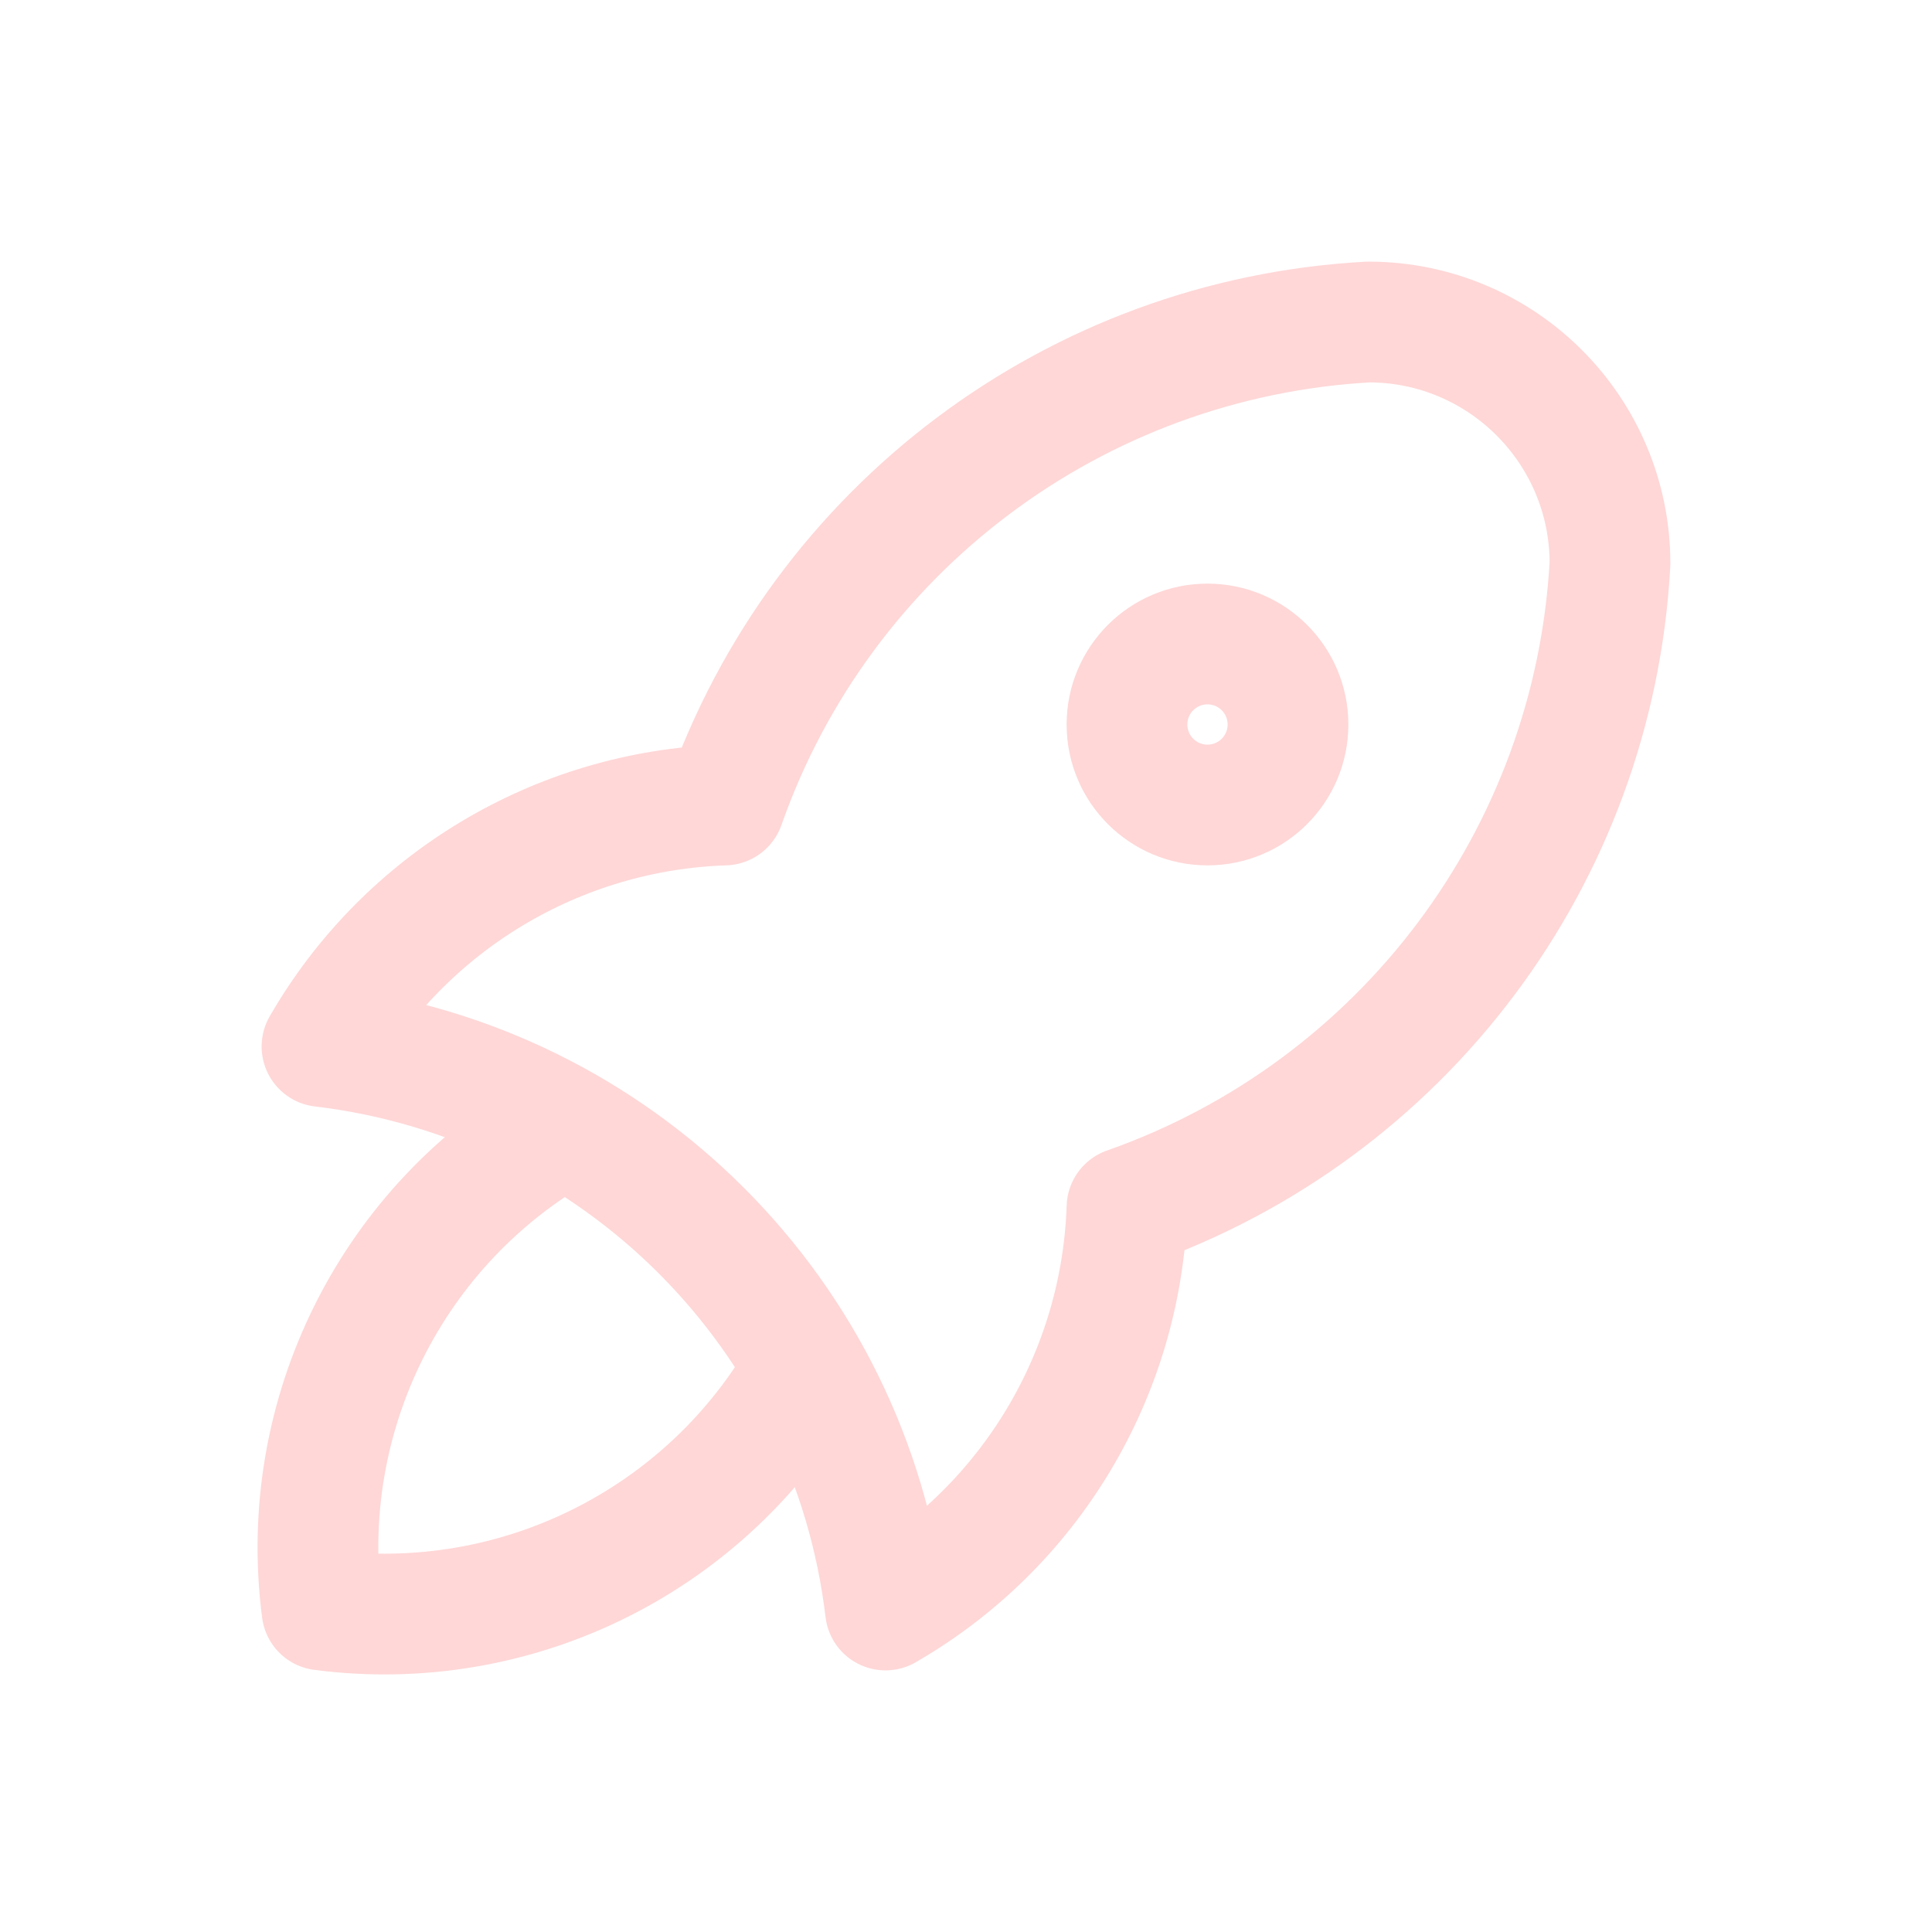
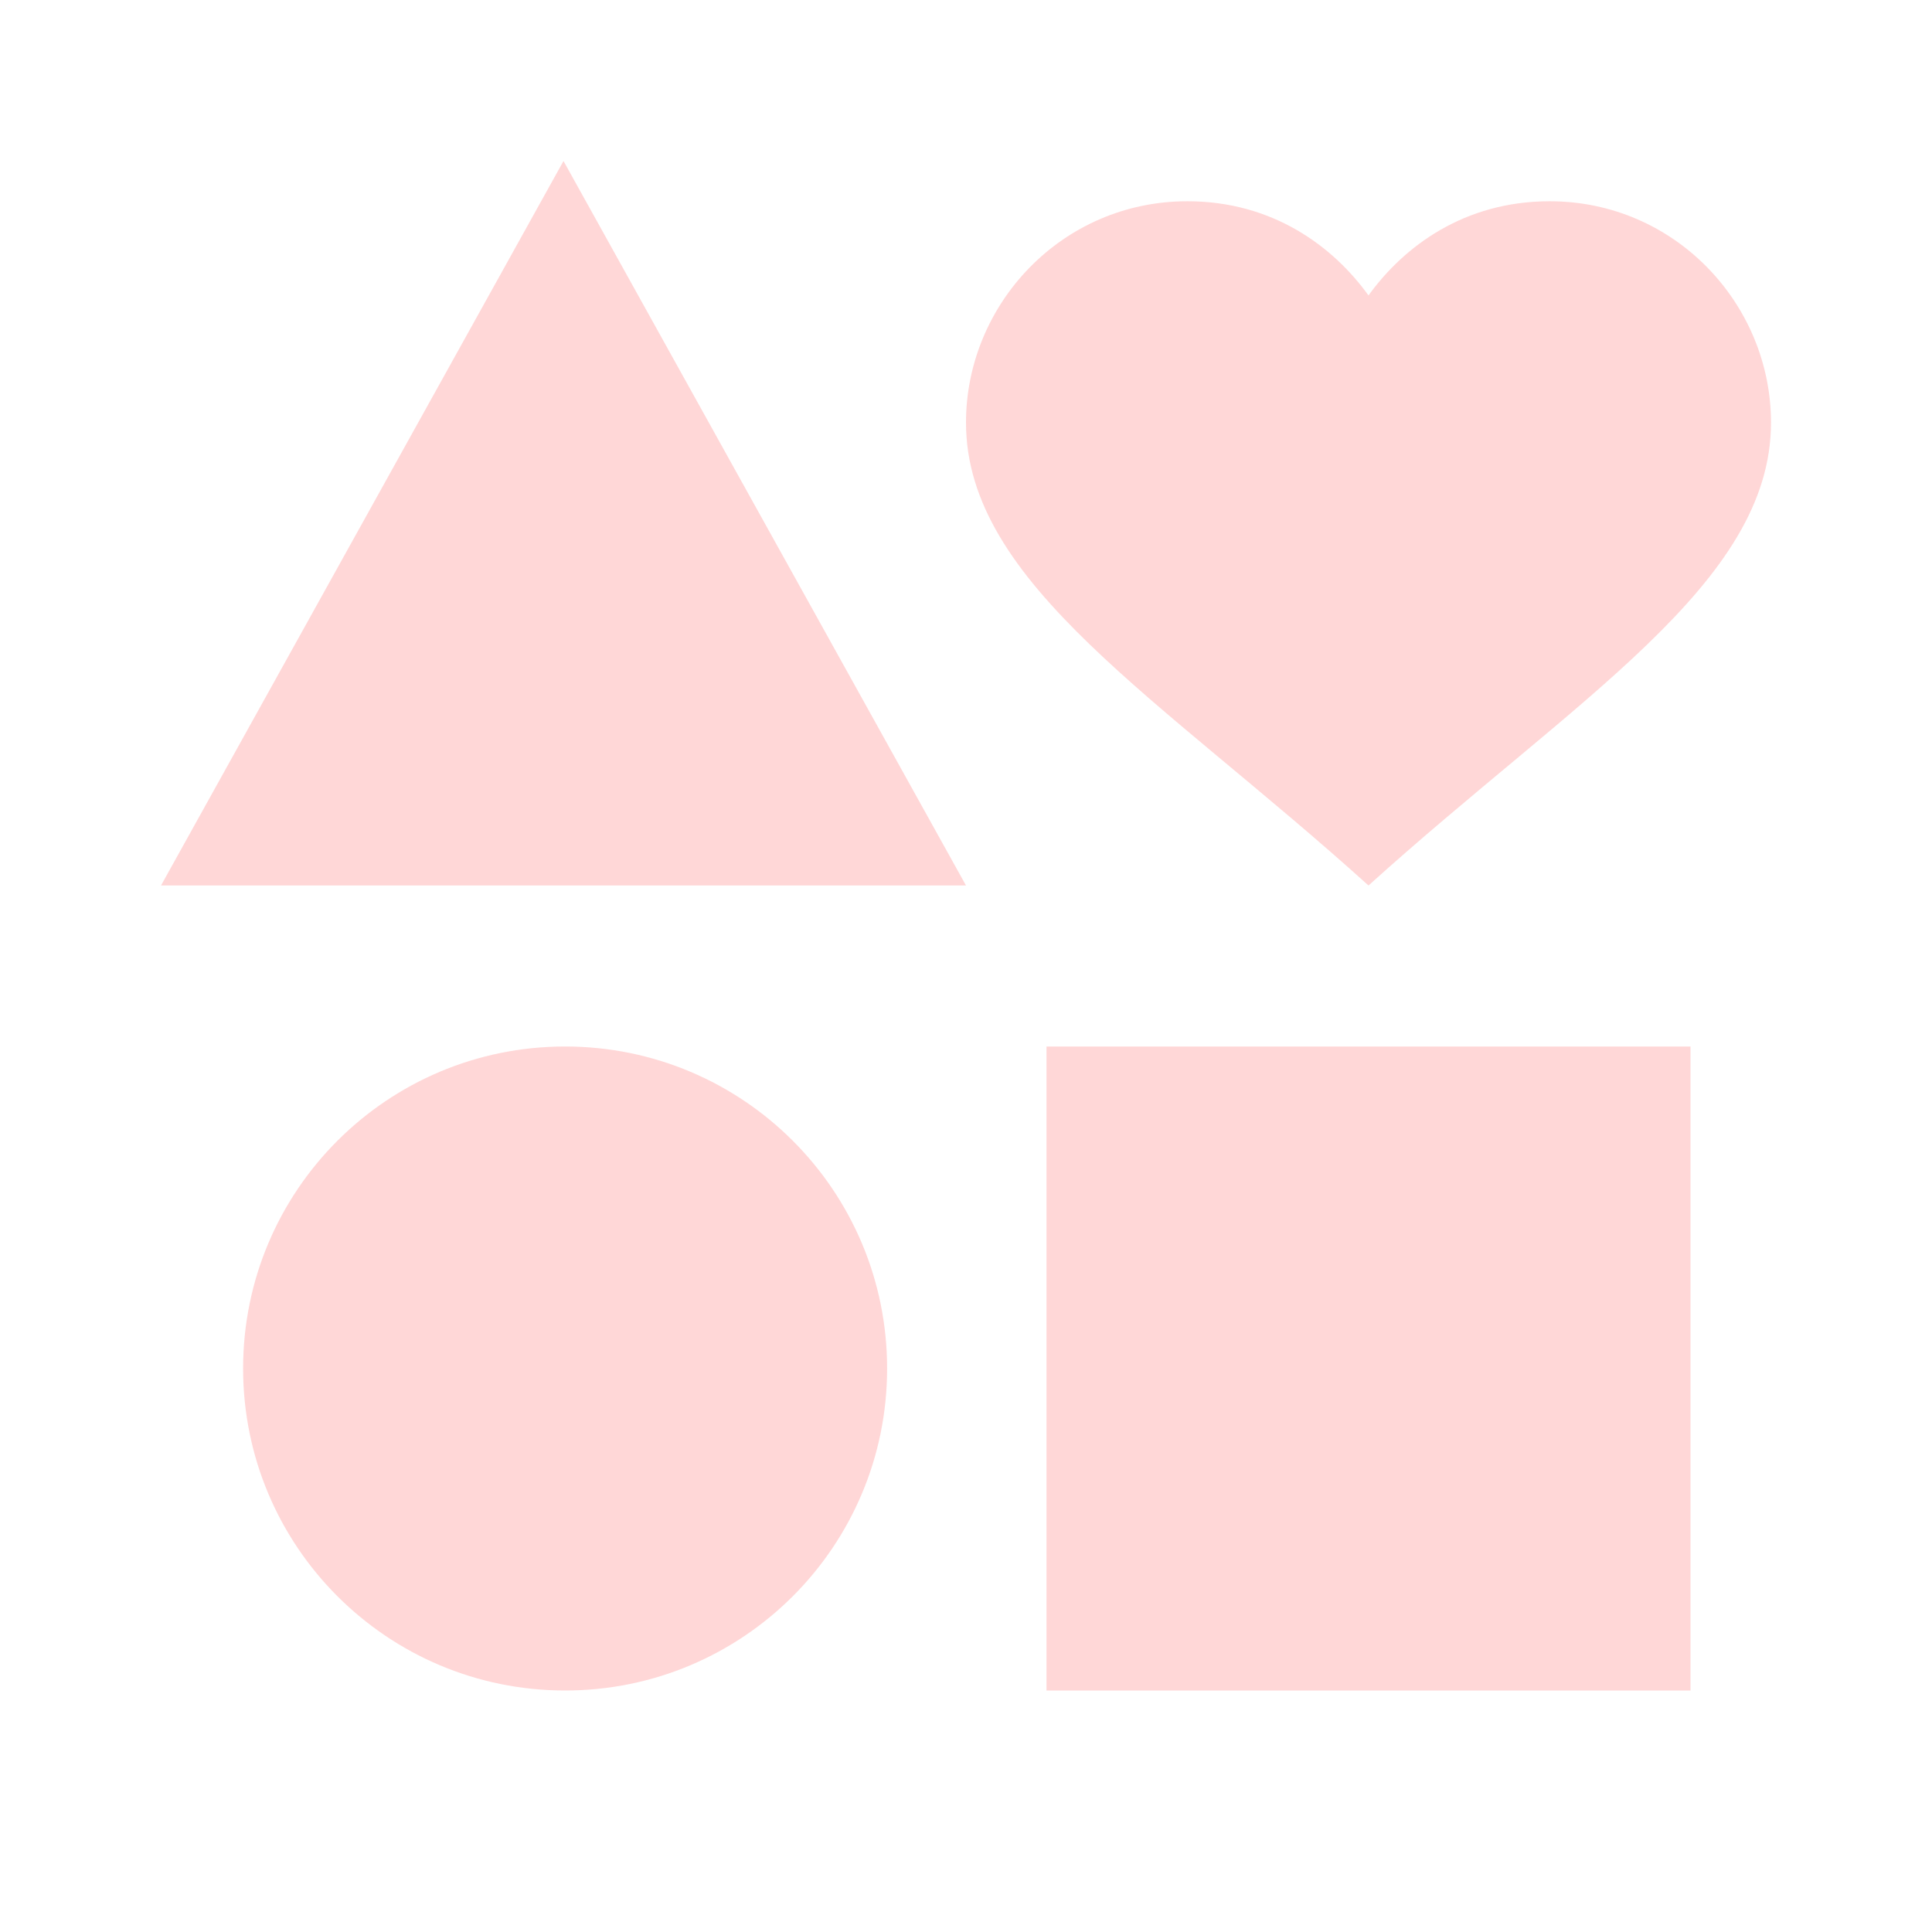
- <svg xmlns="http://www.w3.org/2000/svg" class="icon icon-tabler icon-tabler-rocket" width="44" height="44" viewBox="0 0 24 24" stroke-width="1.5" stroke="#ffd7d7" fill="none" stroke-linecap="round" stroke-linejoin="round">
-   <path stroke="none" d="M0 0h24v24H0z" fill="none" />
-   <path d="M4 13a8 8 0 0 1 7 7a6 6 0 0 0 3 -5a9 9 0 0 0 6 -8a3 3 0 0 0 -3 -3a9 9 0 0 0 -8 6a6 6 0 0 0 -5 3" />
-   <path d="M7 14a6 6 0 0 0 -3 6a6 6 0 0 0 6 -3" />
-   <circle cx="15" cy="9" r="1" />
+ <svg xmlns="http://www.w3.org/2000/svg" enable-background="new 0 0 24 24" height="44px" viewBox="0 0 24 24" width="44px" fill="#ffd7d7">
+   <rect fill="none" height="24" width="24" />
+   <path d="M7.02,13c-2.21,0-4,1.79-4,4s1.79,4,4,4s4-1.79,4-4S9.23,13,7.02,13z M13,13v8h8v-8H13z M7,2l-5,9h10L7,2z M19.25,2.5 c-1.06,0-1.81,0.56-2.25,1.17c-0.44-0.61-1.19-1.17-2.25-1.17C13.19,2.5,12,3.78,12,5.25c0,2,2.42,3.42,5,5.75 c2.58-2.33,5-3.75,5-5.75C22,3.78,20.81,2.5,19.25,2.5z" />
</svg>
